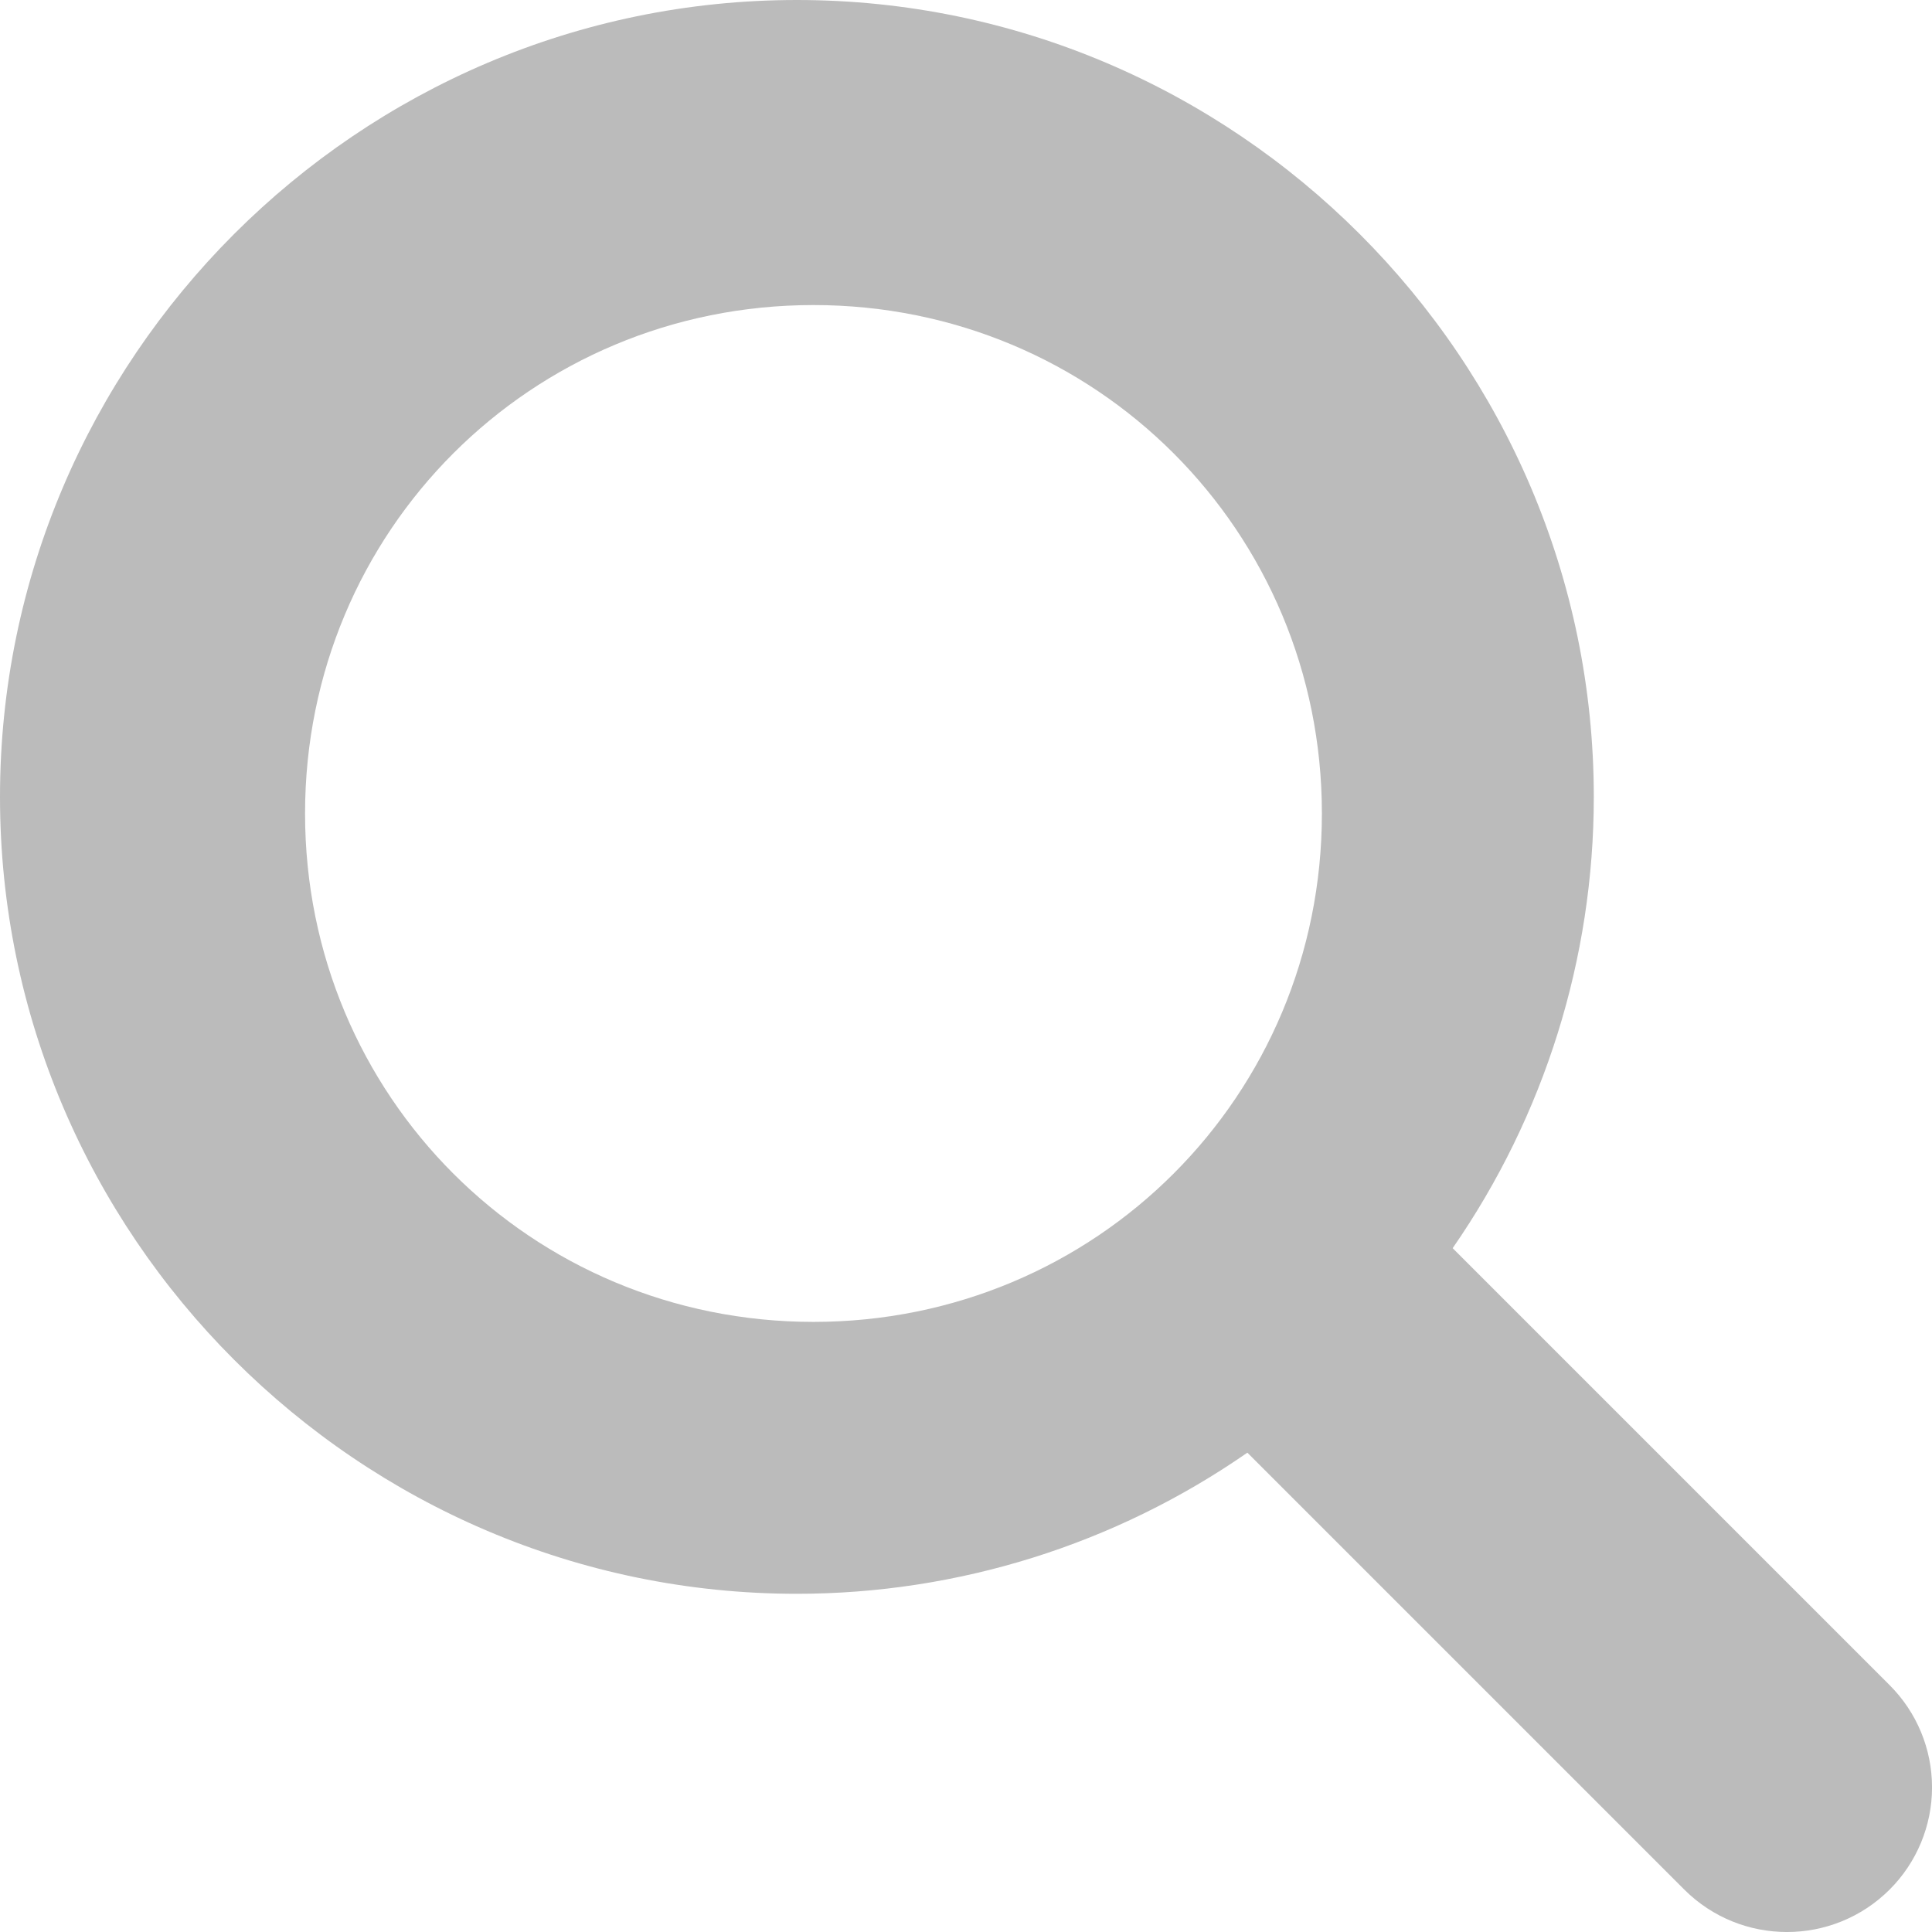
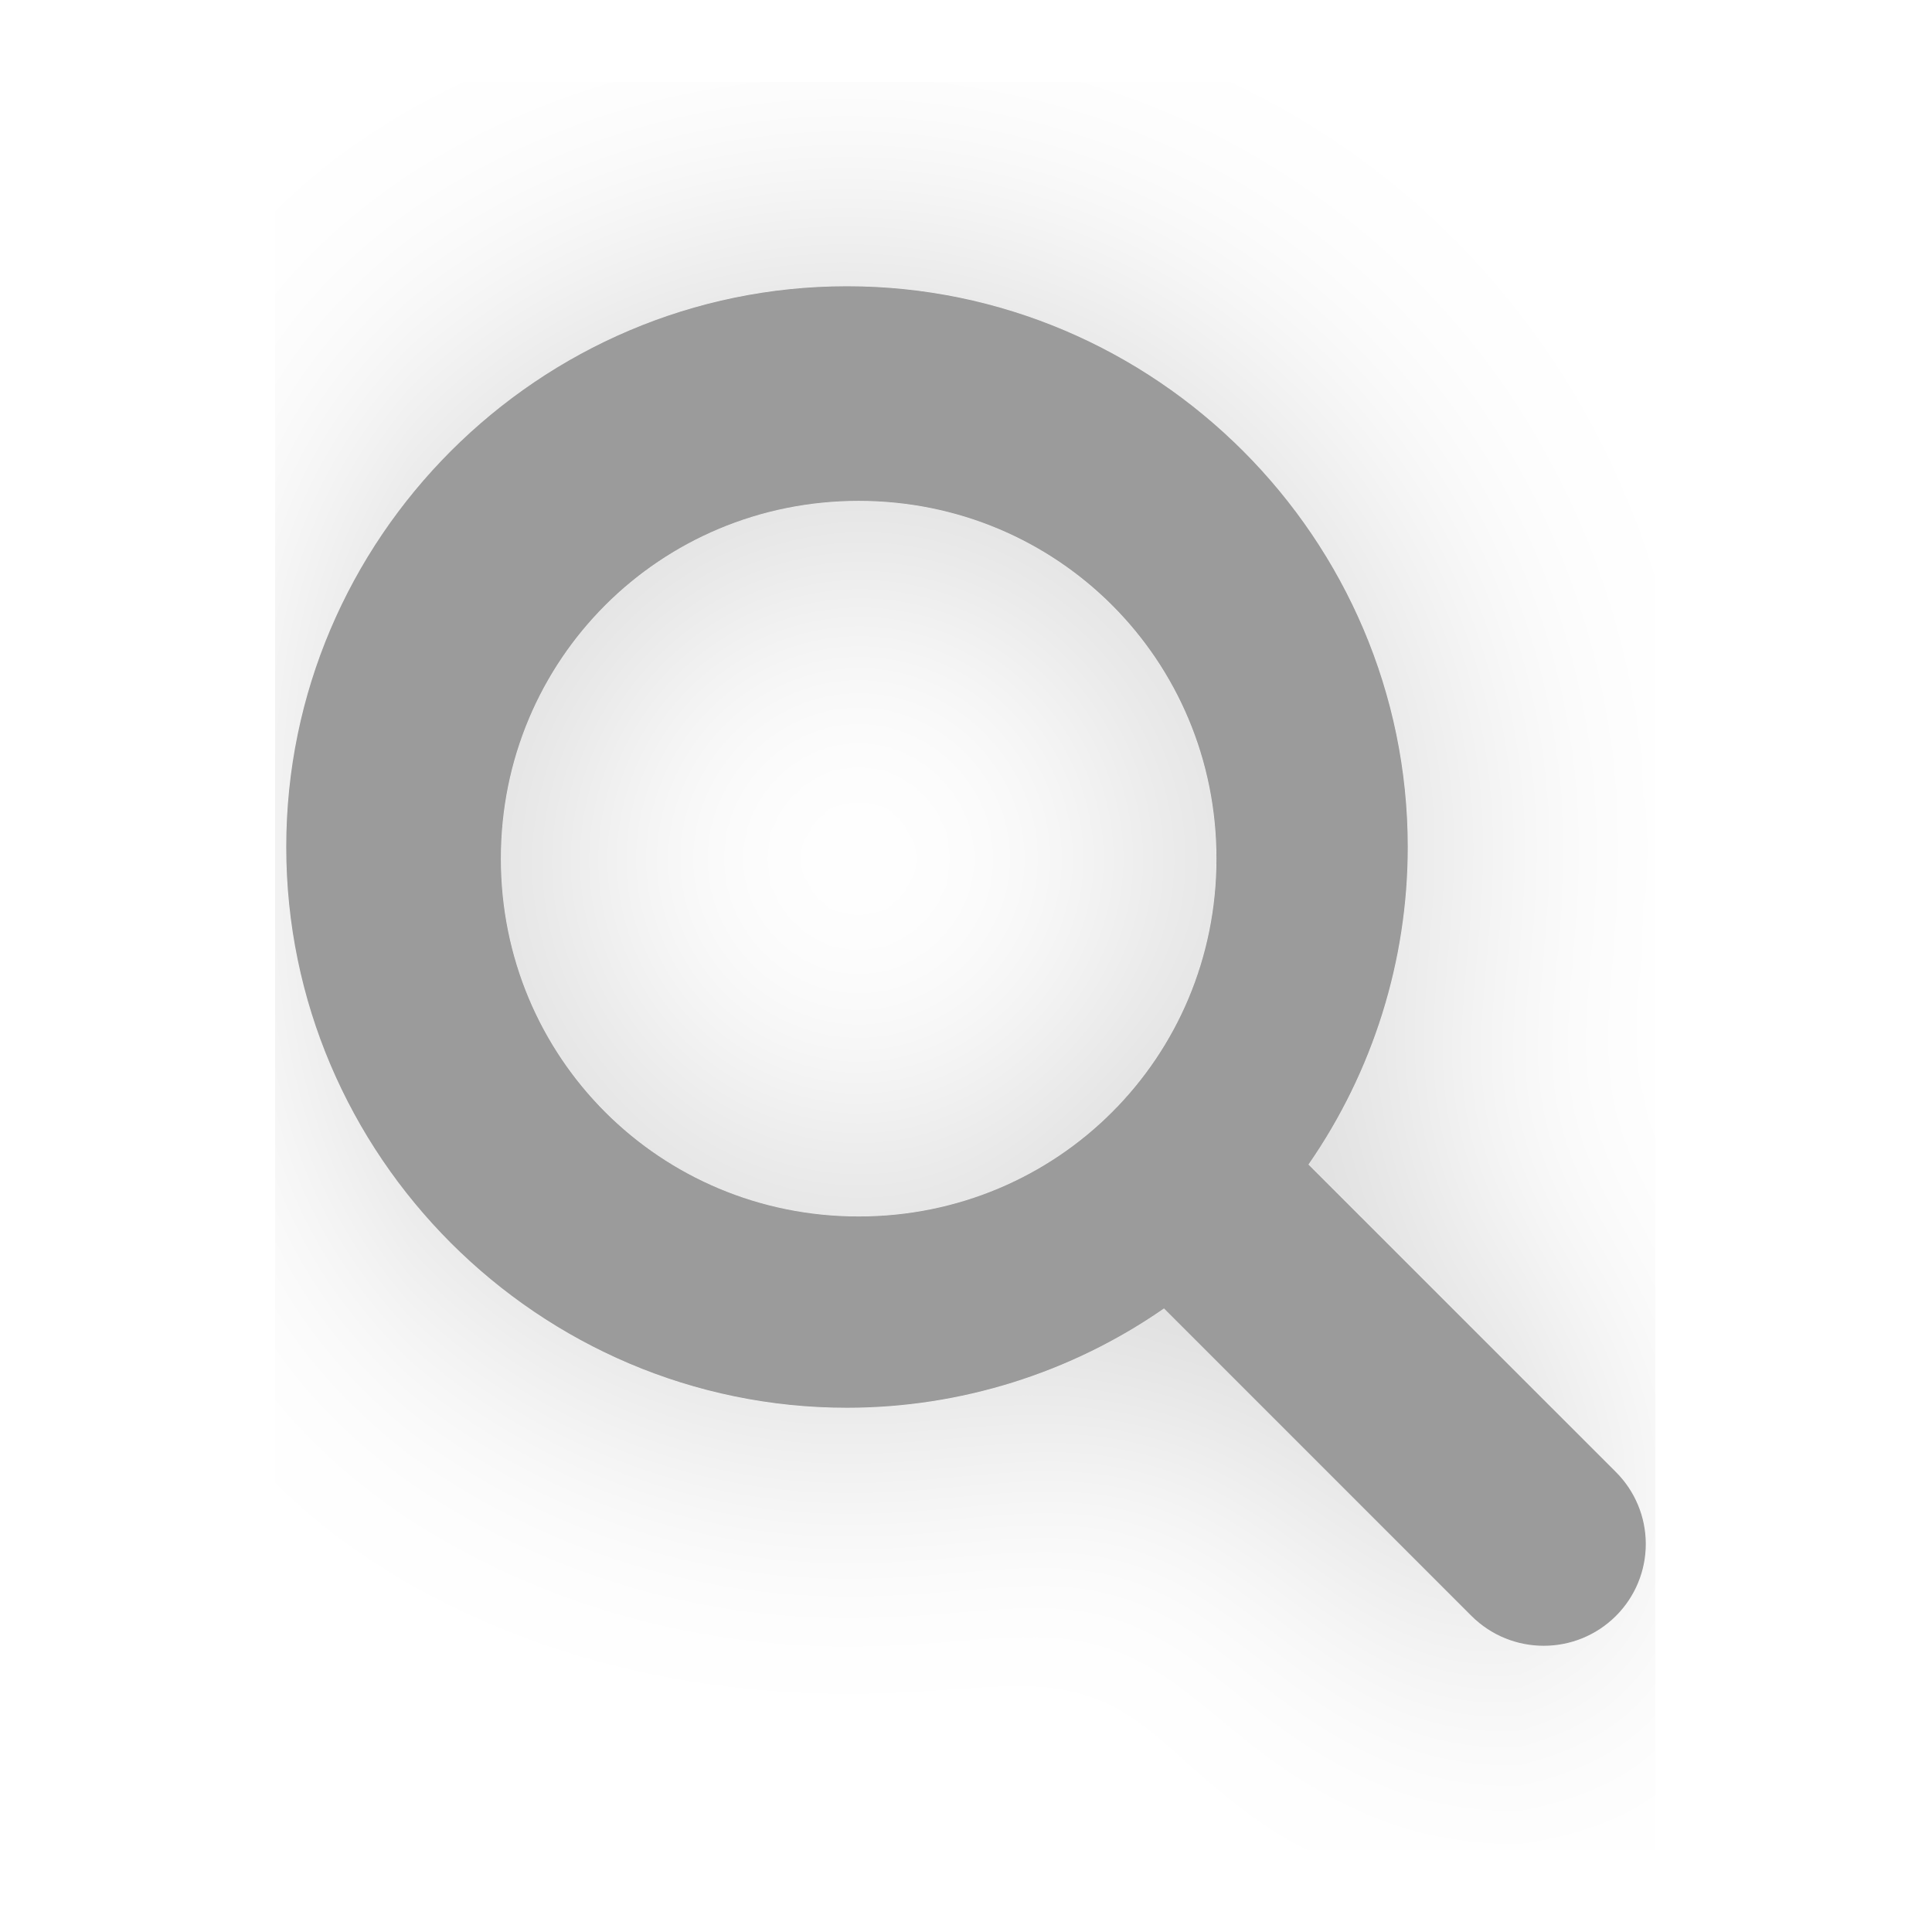
- <svg xmlns="http://www.w3.org/2000/svg" width="19" height="19" viewBox="0 0 19 19">
-   <path fill="#BBB" fill-rule="nonzero" d="M7.837 0C3.526 0 0 3.526 0 7.837s3.526 7.837 7.837 7.837a7.769 7.769 0 0 0 4.43-1.388l4.297 4.297a1.43 1.43 0 0 0 2.019 0 1.42 1.42 0 0 0 0-2.011l-4.297-4.297a7.789 7.789 0 0 0 1.388-4.438C15.674 3.526 12.148 0 7.837 0zM8 3c2.778 0 5 2.222 5 5s-2.222 5-5 5-5-2.222-5-5 2.222-5 5-5z" />
+ <svg xmlns="http://www.w3.org/2000/svg" width="27" height="27" viewBox="0 0 27 27">
+   <defs>
+     <filter id="a" width="101.5%" height="130%" x="-.8%" y="-15%" filterUnits="objectBoundingBox">
+       <feOffset in="SourceAlpha" result="shadowOffsetOuter1" />
+       <feGaussianBlur in="shadowOffsetOuter1" result="shadowBlurOuter1" stdDeviation="2" />
+       <feColorMatrix in="shadowBlurOuter1" result="shadowMatrixOuter1" values="0 0 0 0 0 0 0 0 0 0 0 0 0 0 0 0 0 0 0.2 0" />
+       <feMerge>
+         <feMergeNode in="shadowMatrixOuter1" />
+         <feMergeNode in="SourceGraphic" />
+       </feMerge>
+     </filter>
+   </defs>
+   <path fill="#9B9B9B" fill-rule="nonzero" d="M23.837 11C19.526 11 16 14.526 16 18.837s3.526 7.837 7.837 7.837a7.769 7.769 0 0 0 4.43-1.388l4.297 4.297a1.43 1.43 0 0 0 2.019 0 1.42 1.42 0 0 0 0-2.011l-4.297-4.297a7.789 7.789 0 0 0 1.388-4.438c0-4.311-3.526-7.837-7.837-7.837zM24 14c2.778 0 5 2.222 5 5s-2.222 5-5 5-5-2.222-5-5 2.222-5 5-5z" filter="url(#a)" transform="translate(-12 -7)" />
</svg>
